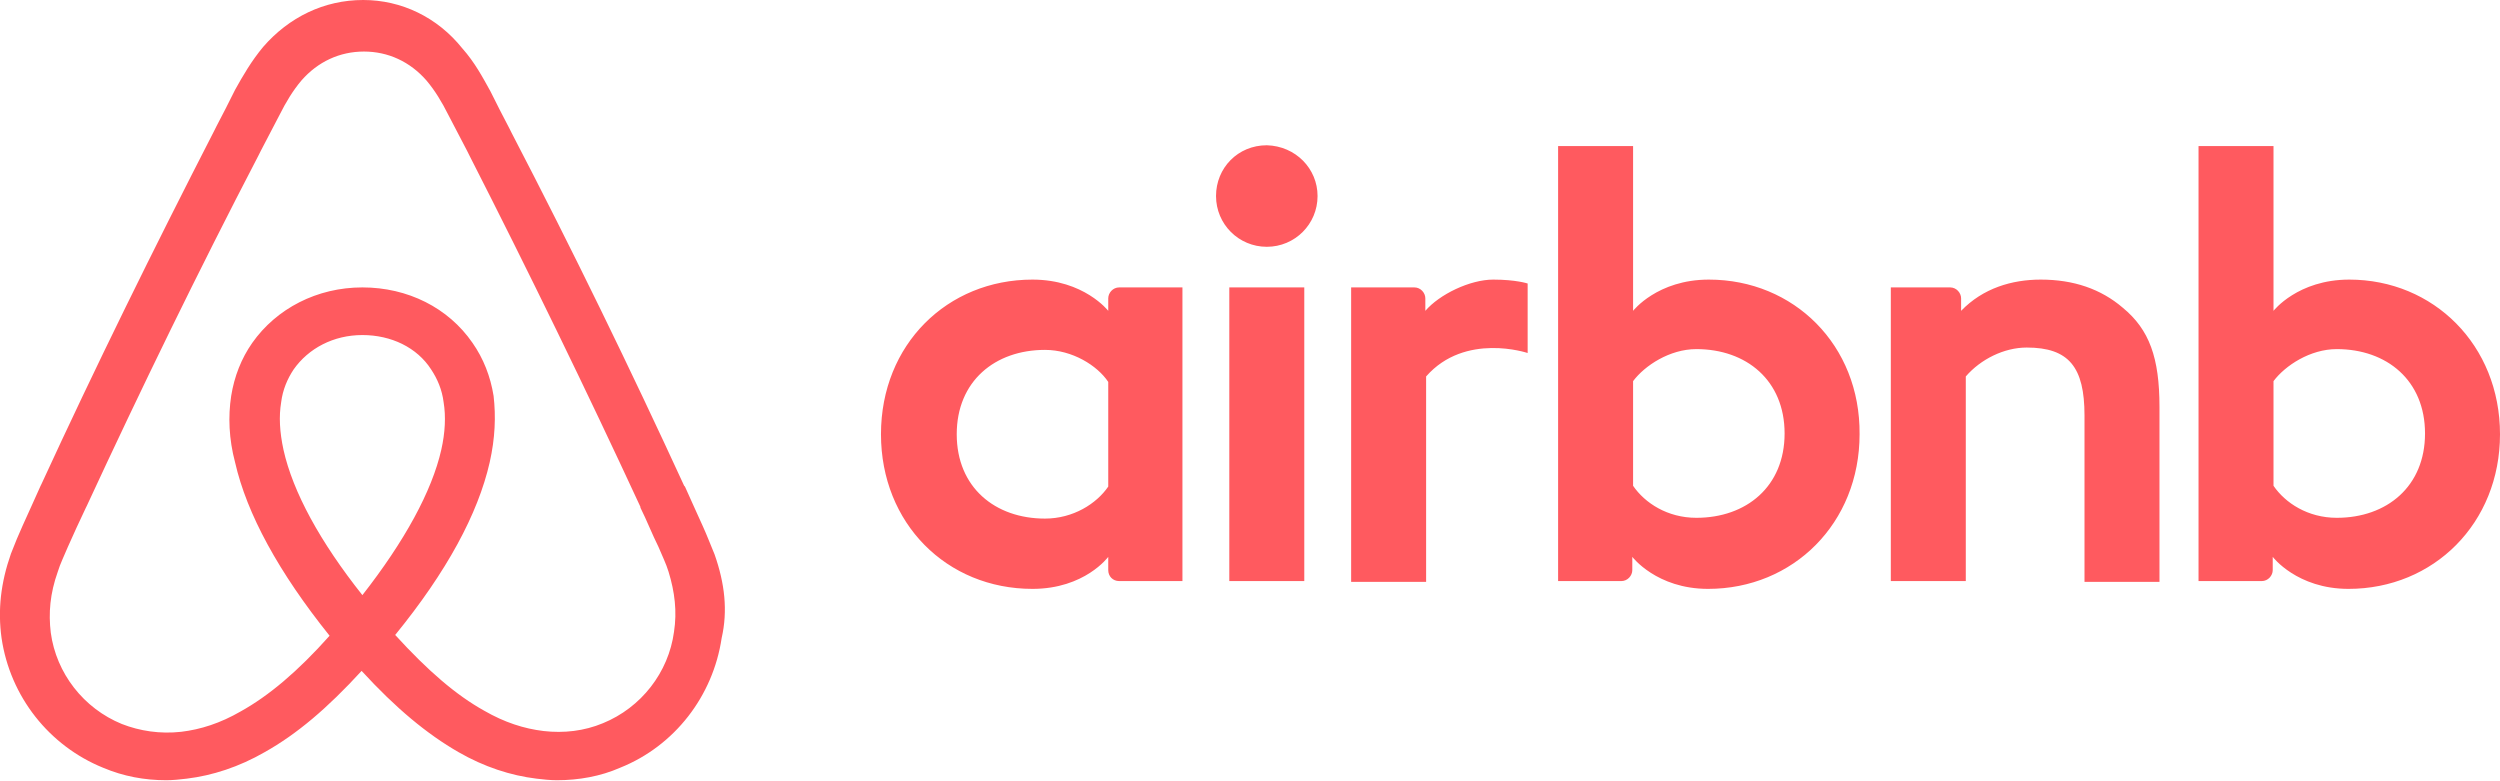
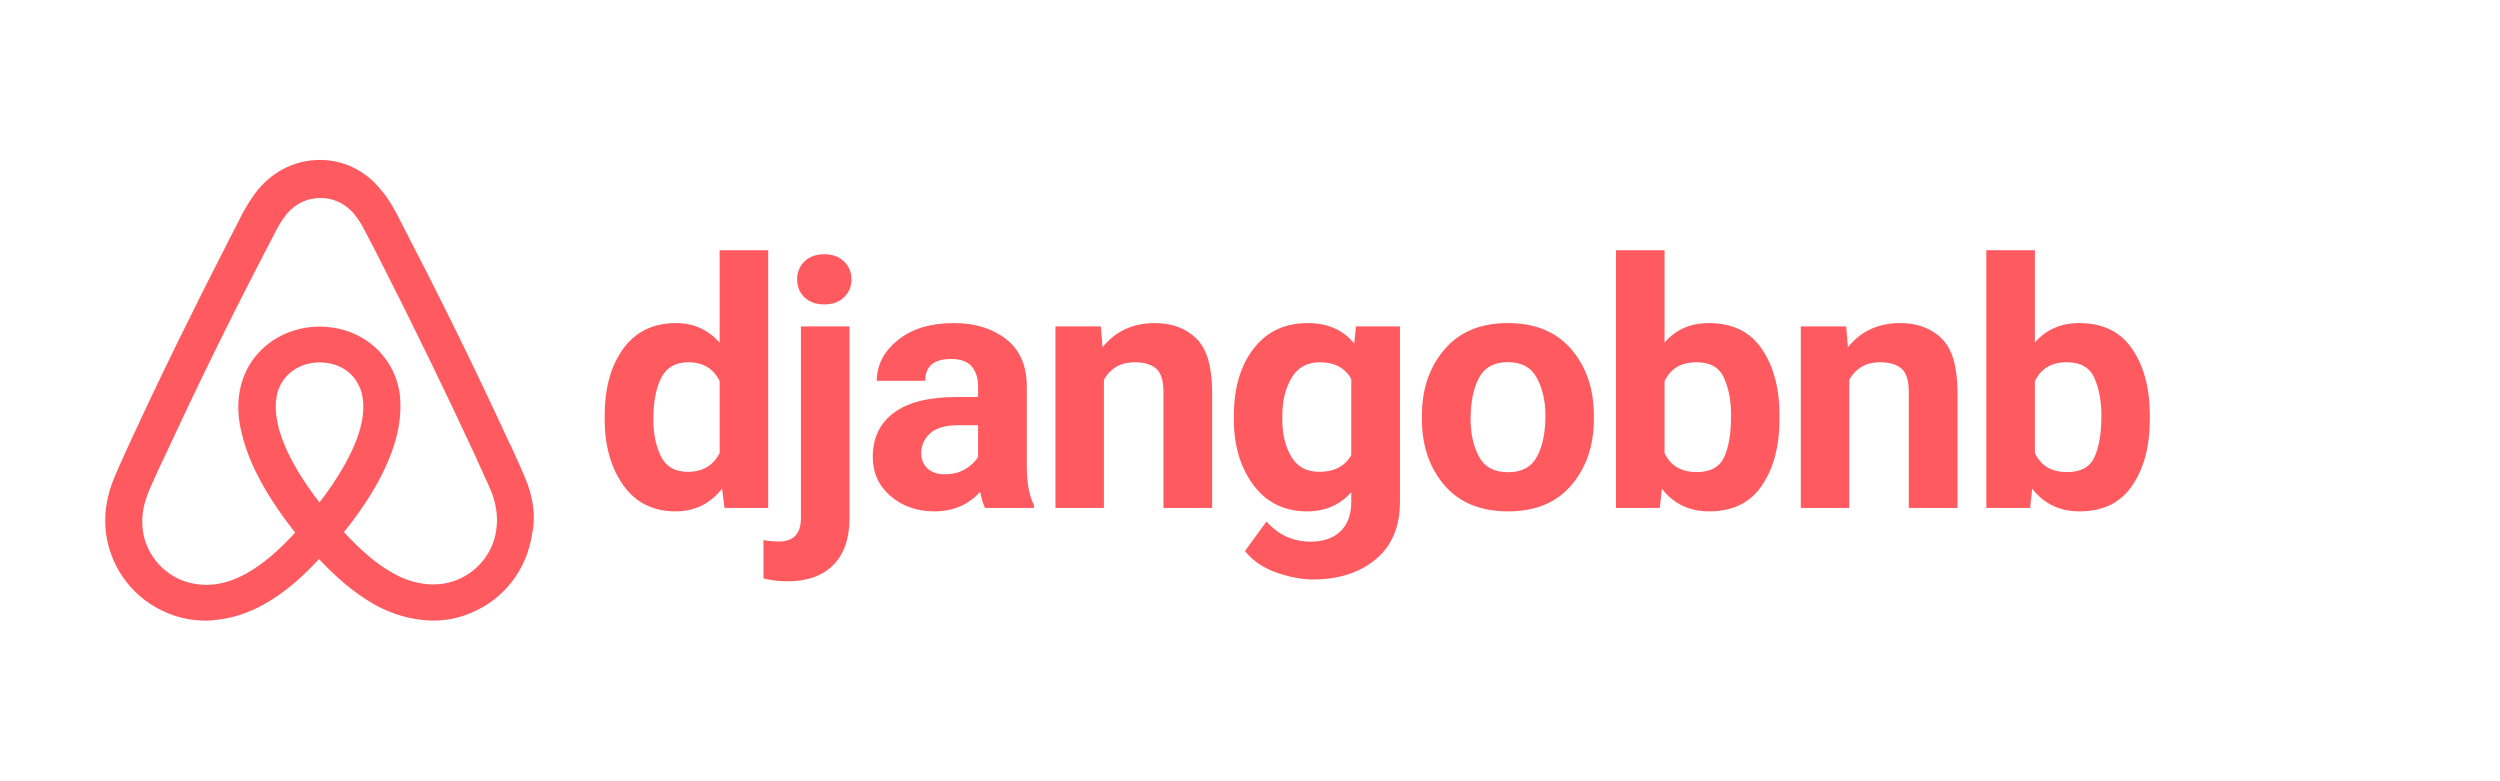
<svg xmlns="http://www.w3.org/2000/svg" version="1.1" id="Layer_1" x="0px" y="0px" viewBox="0 0 320.1 99.9" enable-background="new 0 0 320.1 99.9" xml:space="preserve">
-   <path fill="#FF5A5F" d="M168.7,25.1c0,3.6-2.9,6.5-6.5,6.5s-6.5-2.9-6.5-6.5s2.8-6.5,6.5-6.5C165.9,18.7,168.7,21.6,168.7,25.1z   M141.9,38.2c0,0.6,0,1.6,0,1.6s-3.1-4-9.7-4c-10.9,0-19.4,8.3-19.4,19.8c0,11.4,8.4,19.8,19.4,19.8c6.7,0,9.7-4.1,9.7-4.1v1.7  c0,0.8,0.6,1.4,1.4,1.4h8.1V36.8c0,0-7.4,0-8.1,0C142.5,36.8,141.9,37.5,141.9,38.2z M141.9,62.3c-1.5,2.2-4.5,4.1-8.1,4.1  c-6.4,0-11.3-4-11.3-10.8s4.9-10.8,11.3-10.8c3.5,0,6.7,2,8.1,4.1V62.3z M157.4,36.8h9.6v37.6h-9.6V36.8z M300.8,35.8  c-6.6,0-9.7,4-9.7,4V18.7h-9.6v55.7c0,0,7.4,0,8.1,0c0.8,0,1.4-0.7,1.4-1.4v-1.7l0,0c0,0,3.1,4.1,9.7,4.1c10.9,0,19.4-8.4,19.4-19.8  C320.1,44.2,311.6,35.8,300.8,35.8z M299.2,66.3c-3.7,0-6.6-1.9-8.1-4.1V48.8c1.5-2,4.7-4.1,8.1-4.1c6.4,0,11.3,4,11.3,10.8  S305.6,66.3,299.2,66.3z M276.5,52.1v22.4h-9.6V53.2c0-6.2-2-8.7-7.4-8.7c-2.9,0-5.9,1.5-7.8,3.7v26.2h-9.6V36.8h7.6  c0.8,0,1.4,0.7,1.4,1.4v1.6c2.8-2.9,6.5-4,10.2-4c4.2,0,7.7,1.2,10.5,3.6C275.2,42.2,276.5,45.8,276.5,52.1z M218.8,35.8  c-6.6,0-9.7,4-9.7,4V18.7h-9.6v55.7c0,0,7.4,0,8.1,0c0.8,0,1.4-0.7,1.4-1.4v-1.7l0,0c0,0,3.1,4.1,9.7,4.1c10.9,0,19.4-8.4,19.4-19.8  C238.2,44.2,229.7,35.8,218.8,35.8z M217.2,66.3c-3.7,0-6.6-1.9-8.1-4.1V48.8c1.5-2,4.7-4.1,8.1-4.1c6.4,0,11.3,4,11.3,10.8  S223.6,66.3,217.2,66.3z M191.2,35.8c2.9,0,4.4,0.5,4.4,0.5v8.9c0,0-8-2.7-13,3v26.3h-9.6V36.8c0,0,7.4,0,8.1,0  c0.8,0,1.4,0.7,1.4,1.4v1.6C184.3,37.7,188.2,35.8,191.2,35.8z M91.5,71c-0.5-1.2-1-2.5-1.5-3.6c-0.8-1.8-1.6-3.5-2.3-5.1l-0.1-0.1  c-6.9-15-14.3-30.2-22.1-45.2l-0.3-0.6c-0.8-1.5-1.6-3.1-2.4-4.7c-1-1.8-2-3.7-3.6-5.5C56,2.2,51.4,0,46.5,0c-5,0-9.5,2.2-12.8,6  c-1.5,1.8-2.6,3.7-3.6,5.5c-0.8,1.6-1.6,3.2-2.4,4.7l-0.3,0.6C19.7,31.8,12.2,47,5.3,62l-0.1,0.2c-0.7,1.6-1.5,3.3-2.3,5.1  c-0.5,1.1-1,2.3-1.5,3.6c-1.3,3.7-1.7,7.2-1.2,10.8c1.1,7.5,6.1,13.8,13,16.6c2.6,1.1,5.3,1.6,8.1,1.6c0.8,0,1.8-0.1,2.6-0.2  c3.3-0.4,6.7-1.5,10-3.4c4.1-2.3,8-5.6,12.4-10.4c4.4,4.8,8.4,8.1,12.4,10.4c3.3,1.9,6.7,3,10,3.4c0.8,0.1,1.8,0.2,2.6,0.2  c2.8,0,5.6-0.5,8.1-1.6c7-2.8,11.9-9.2,13-16.6C93.2,78.2,92.8,74.7,91.5,71z M46.4,76.2c-5.4-6.8-8.9-13.2-10.1-18.6  c-0.5-2.3-0.6-4.3-0.3-6.1c0.2-1.6,0.8-3,1.6-4.2c1.9-2.7,5.1-4.4,8.8-4.4c3.7,0,7,1.6,8.8,4.4c0.8,1.2,1.4,2.6,1.6,4.2  c0.3,1.8,0.2,3.9-0.3,6.1C55.3,62.9,51.8,69.3,46.4,76.2z M86.3,80.9c-0.7,5.2-4.2,9.7-9.1,11.7c-2.4,1-5,1.3-7.6,1  c-2.5-0.3-5-1.1-7.6-2.6c-3.6-2-7.2-5.1-11.4-9.7c6.6-8.1,10.6-15.5,12.1-22.1c0.7-3.1,0.8-5.9,0.5-8.5c-0.4-2.5-1.3-4.8-2.7-6.8  c-3.1-4.5-8.3-7.1-14.1-7.1s-11,2.7-14.1,7.1c-1.4,2-2.3,4.3-2.7,6.8c-0.4,2.6-0.3,5.5,0.5,8.5c1.5,6.6,5.6,14.1,12.1,22.2  c-4.1,4.6-7.8,7.7-11.4,9.7c-2.6,1.5-5.1,2.3-7.6,2.6c-2.7,0.3-5.3-0.1-7.6-1c-4.9-2-8.4-6.5-9.1-11.7c-0.3-2.5-0.1-5,0.9-7.8  c0.3-1,0.8-2,1.3-3.2c0.7-1.6,1.5-3.3,2.3-5l0.1-0.2c6.9-14.9,14.3-30.1,22-44.9l0.3-0.6c0.8-1.5,1.6-3.1,2.4-4.6  c0.8-1.6,1.7-3.1,2.8-4.4c2.1-2.4,4.9-3.7,8-3.7c3.1,0,5.9,1.3,8,3.7c1.1,1.3,2,2.8,2.8,4.4c0.8,1.5,1.6,3.1,2.4,4.6l0.3,0.6  C67.7,34.8,75.1,50,82,64.9L82,65c0.8,1.6,1.5,3.4,2.3,5c0.5,1.2,1,2.2,1.3,3.2C86.4,75.8,86.7,78.3,86.3,80.9z" />
+   <g id="logo-lockup">
+     <path fill="#FF5A5F" stroke="#FF5A5F" stroke-width="1.8" stroke-linejoin="round" stroke-linecap="round" transform="translate(14, 21) scale(0.58)" d="M91.5,71c-0.5-1.2-1-2.5-1.5-3.6c-0.8-1.8-1.6-3.5-2.3-5.1l-0.1-0.1       c-6.9-15-14.3-30.2-22.1-45.2l-0.3-0.6c-0.8-1.5-1.6-3.1-2.4-4.7c-1-1.8-2-3.7-3.6-5.5C56,2.2,51.4,0,46.5,0c-5,0-9.5,2.2-12.8,6       c-1.5,1.8-2.6,3.7-3.6,5.5c-0.8,1.6-1.6,3.2-2.4,4.7l-0.3,0.6C19.7,31.8,12.2,47,5.3,62l-0.1,0.2c-0.7,1.6-1.5,3.3-2.3,5.1       c-0.5,1.1-1,2.3-1.5,3.6c-1.3,3.7-1.7,7.2-1.2,10.8c1.1,7.5,6.1,13.8,13,16.6c2.6,1.1,5.3,1.6,8.1,1.6c0.8,0,1.8-0.1,2.6-0.2       c3.3-0.4,6.7-1.5,10-3.4c4.1-2.3,8-5.6,12.4-10.4c4.4,4.8,8.4,8.1,12.4,10.4c3.3,1.9,6.7,3,10,3.4c0.8,0.1,1.8,0.2,2.6,0.2       c2.8,0,5.6-0.5,8.1-1.6c7-2.8,11.9-9.2,13-16.6C93.2,78.2,92.8,74.7,91.5,71z M46.4,76.2c-5.4-6.8-8.9-13.2-10.1-18.6       c-0.5-2.3-0.6-4.3-0.3-6.1c0.2-1.6,0.8-3,1.6-4.2c1.9-2.7,5.1-4.4,8.8-4.4c3.7,0,7,1.6,8.8,4.4c0.8,1.2,1.4,2.6,1.6,4.2       c0.3,1.8,0.2,3.9-0.3,6.1C55.3,62.9,51.8,69.3,46.4,76.2z M86.3,80.9c-0.7,5.2-4.2,9.7-9.1,11.7c-2.4,1-5,1.3-7.6,1       c-2.5-0.3-5-1.1-7.6-2.6c-3.6-2-7.2-5.1-11.4-9.7c6.6-8.1,10.6-15.5,12.1-22.1c0.7-3.1,0.8-5.9,0.5-8.5c-0.4-2.5-1.3-4.8-2.7-6.8       c-3.1-4.5-8.3-7.1-14.1-7.1s-11,2.7-14.1,7.1c-1.4,2-2.3,4.3-2.7,6.8c-0.4,2.6-0.3,5.5,0.5,8.5c1.5,6.6,5.6,14.1,12.1,22.2       c-4.1,4.6-7.8,7.7-11.4,9.7c-2.6,1.5-5.1,2.3-7.6,2.6c-2.7,0.3-5.3-0.1-7.6-1c-4.9-2-8.4-6.5-9.1-11.7c-0.3-2.5-0.1-5,0.9-7.8       c0.3-1,0.8-2,1.3-3.2c0.7-1.6,1.5-3.3,2.3-5l0.1-0.2c6.9-14.9,14.3-30.1,22-44.9l0.3-0.6c0.8-1.5,1.6-3.1,2.4-4.6       c0.8-1.6,1.7-3.1,2.8-4.4c2.1-2.4,4.9-3.7,8-3.7c3.1,0,5.9,1.3,8,3.7c1.1,1.3,2,2.8,2.8,4.4c0.8,1.5,1.6,3.1,2.4,4.6l0.3,0.6       C67.7,34.8,75.1,50,82,64.9L82,65c0.8,1.6,1.5,3.4,2.3,5c0.5,1.2,1,2.2,1.3,3.2C86.4,75.8,86.7,78.3,86.3,80.9z" />
+     <text x="76" y="50" dominant-baseline="central" fill="#FF5A5F" font-family="-apple-system, BlinkMacSystemFont, 'Circular', 'Airbnb Cereal App', 'Segoe UI', Roboto, Helvetica, Arial, sans-serif" font-size="44px" font-weight="600" letter-spacing="-1px">djangobnb</text>
+   </g>
</svg>
